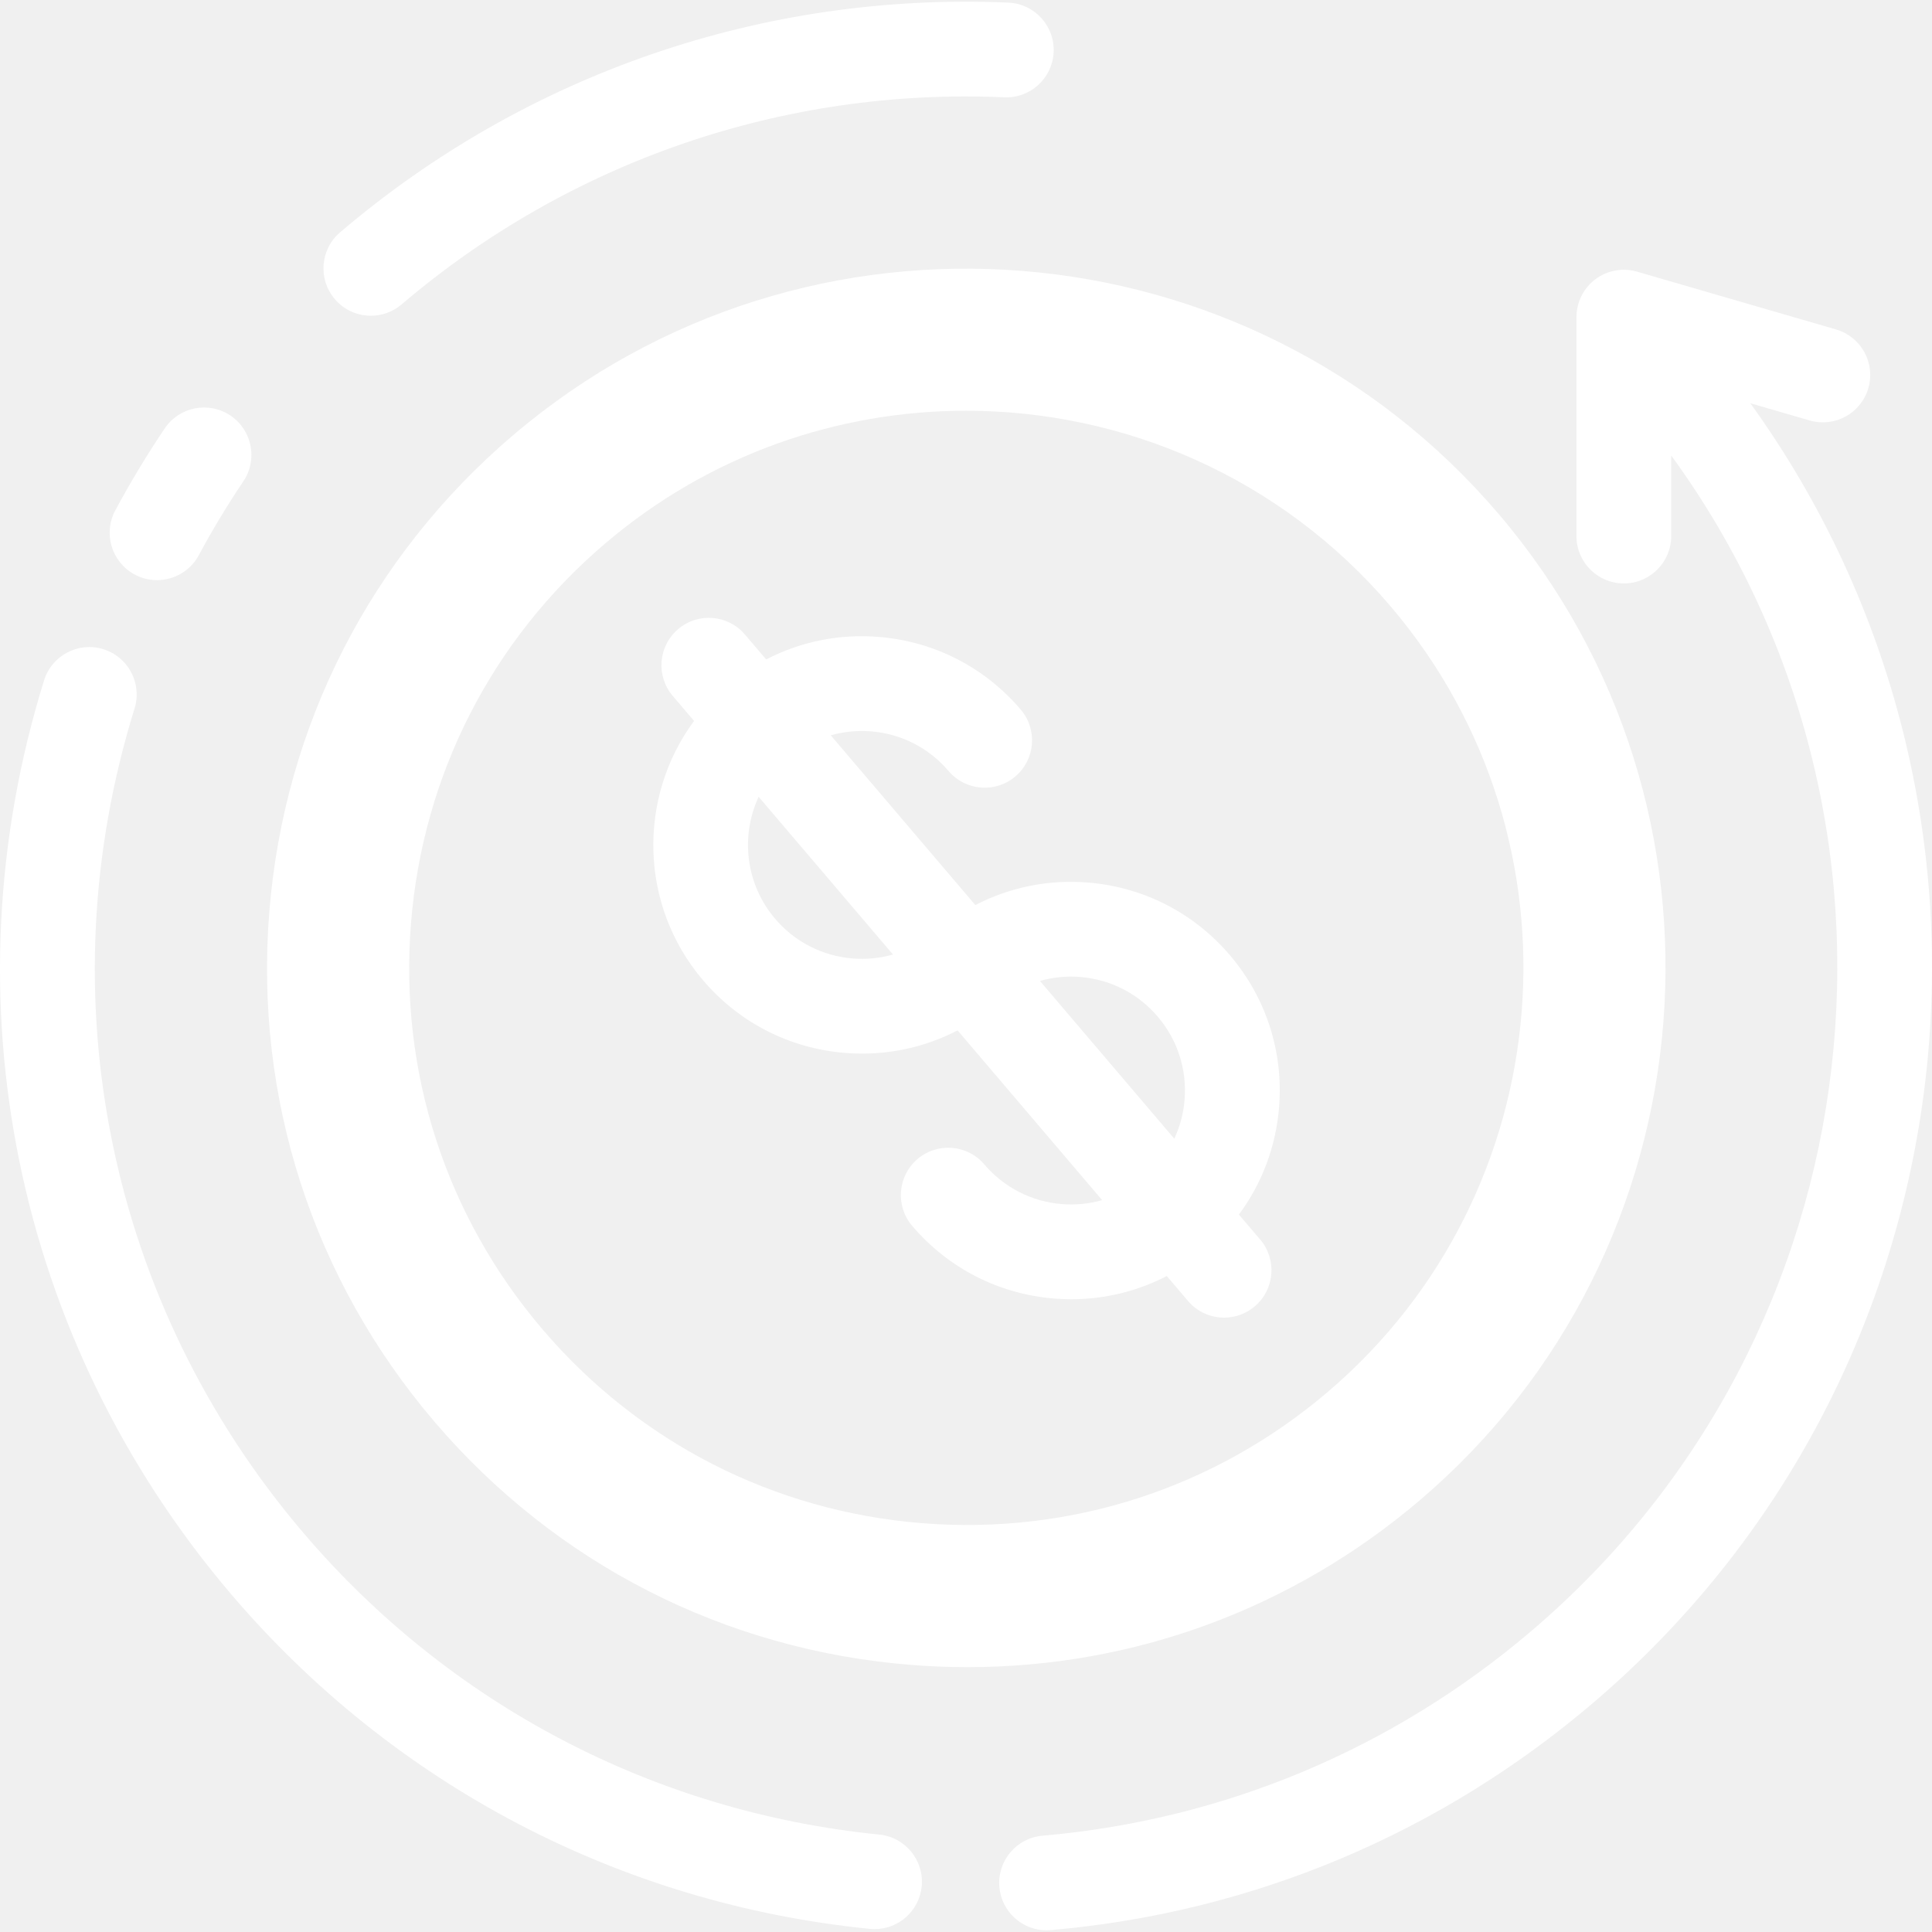
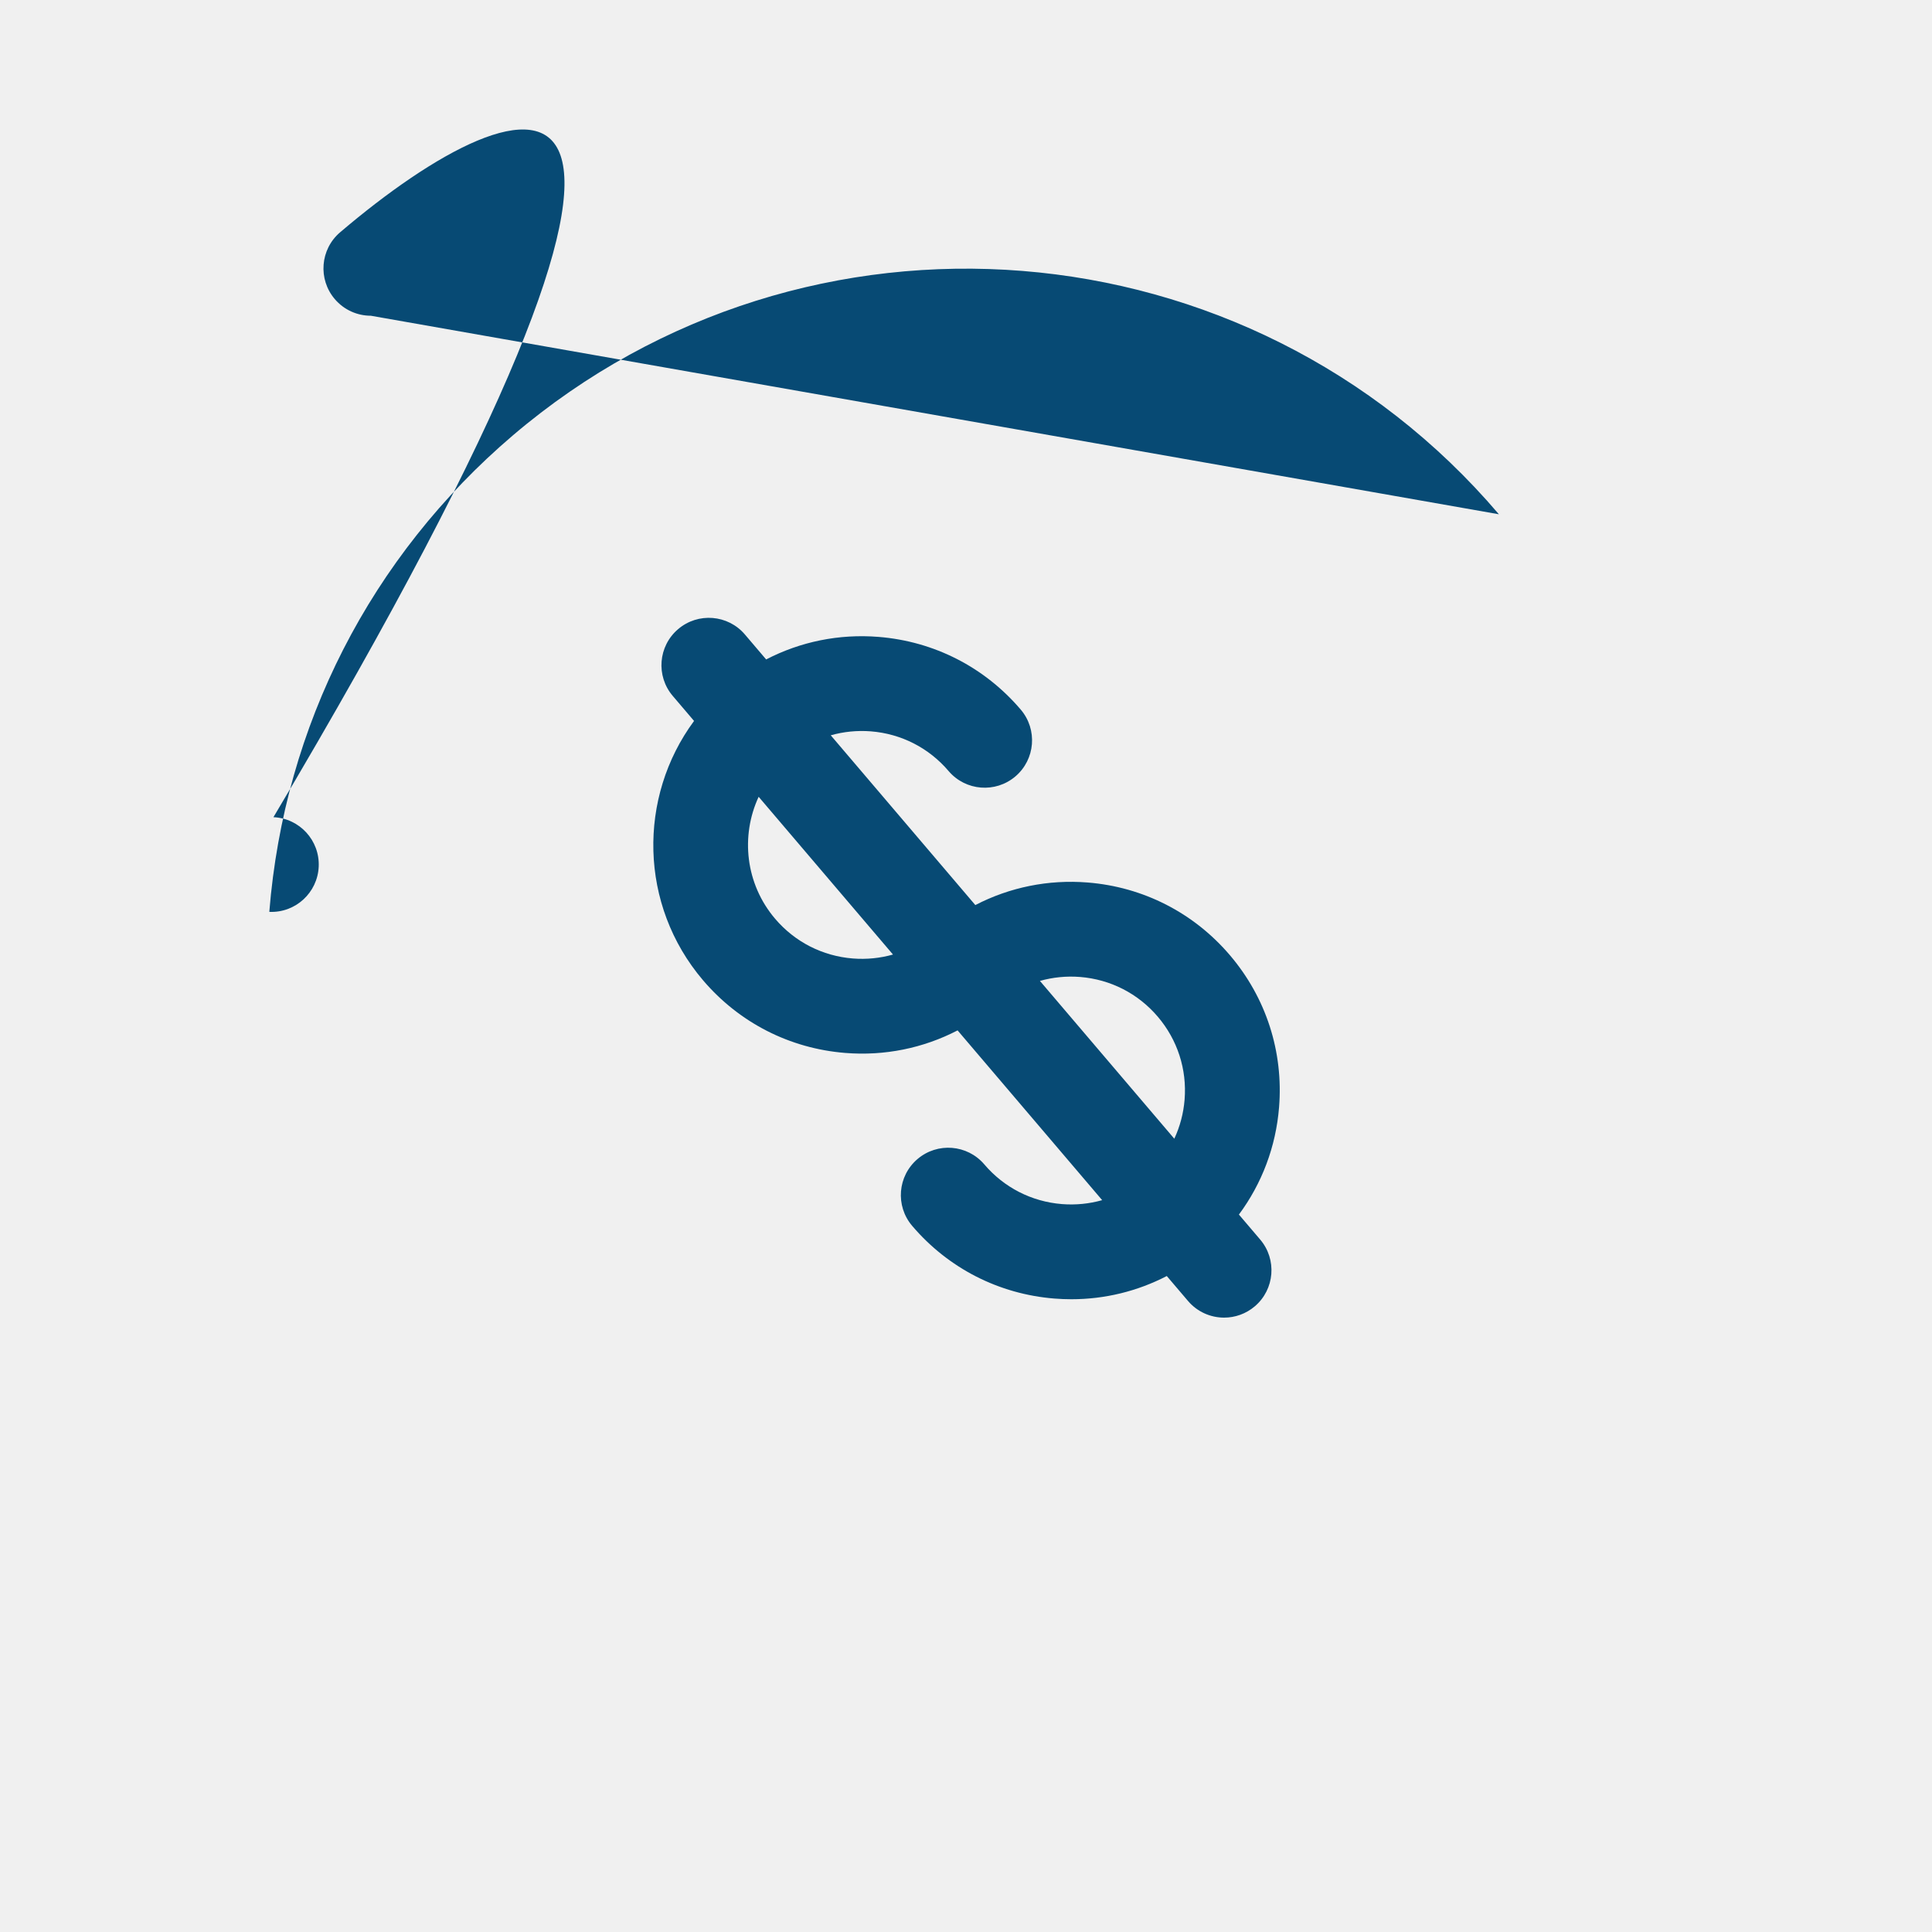
<svg xmlns="http://www.w3.org/2000/svg" version="1.1" id="Capa_1" x="0px" y="0px" viewBox="0 0 407.747 407.747" style="enable-background:new 0 0 407.747 407.747;" xml:space="preserve">
  <g>
-     <path fill="#FFFFFF" d="M229.559,186.253c-8.321-0.667-16.477,1.008-23.717,4.761l-30.512-35.829c2.72-0.77,5.584-1.062,8.488-0.833   c6.401,0.514,12.22,3.488,16.384,8.378c3.579,4.205,9.893,4.71,14.097,1.13c4.205-3.58,4.711-9.892,1.13-14.097   c-7.627-8.957-18.286-14.407-30.013-15.347c-8.331-0.672-16.483,1.005-23.72,4.759l-4.484-5.266   c-3.582-4.205-9.892-4.711-14.097-1.13s-4.711,9.893-1.13,14.097l4.495,5.277c-11.887,16.09-11.628,38.852,1.887,54.721   c7.627,8.957,18.286,14.407,30.013,15.347c8.329,0.67,16.481-1.006,23.718-4.759l30.513,35.829c-2.718,0.769-5.58,1.06-8.488,0.831   c-6.402-0.514-12.221-3.488-16.385-8.378c-3.581-4.205-9.893-4.711-14.097-1.13c-4.205,3.581-4.711,9.893-1.13,14.097   c7.628,8.957,18.287,14.407,30.014,15.347c1.201,0.097,2.397,0.145,3.59,0.145c7.072,0,13.938-1.688,20.132-4.899l4.482,5.263   c1.979,2.323,4.789,3.517,7.618,3.517c2.292,0,4.597-0.784,6.479-2.387c4.205-3.581,4.711-9.893,1.13-14.097l-4.486-5.268   c4.857-6.547,7.809-14.33,8.477-22.658c0.939-11.727-2.743-23.117-10.371-32.073C251.944,192.642,241.285,187.192,229.559,186.253z    M179.976,202.286c-6.401-0.514-12.22-3.488-16.384-8.378c-6.283-7.377-7.316-17.482-3.48-25.745l28.351,33.291   C185.742,202.224,182.878,202.516,179.976,202.286z M219.474,207.021c2.721-0.77,5.584-1.062,8.487-0.833   c6.402,0.514,12.221,3.488,16.385,8.378s6.175,11.107,5.662,17.509c-0.233,2.904-0.977,5.686-2.172,8.25L219.474,207.021z" />
-     <path fill="#FFFFFF" d="M316.342,108.537c-52.769-61.961-146.109-69.44-208.074-16.673c-30.016,25.563-48.28,61.284-51.43,100.584   c-3.148,39.3,9.195,77.474,34.758,107.489c25.563,30.017,61.283,48.281,100.584,51.431c4.024,0.322,8.035,0.482,12.029,0.482   c35.002,0,68.519-12.296,95.46-35.24C361.632,263.841,369.111,170.5,316.342,108.537z M280.218,293.77   c-23.916,20.367-54.329,30.206-85.643,27.693c-31.312-2.509-59.772-17.062-80.14-40.978c-20.367-23.915-30.202-54.33-27.693-85.643   c2.509-31.312,17.062-59.772,40.977-80.14c22.096-18.817,49.189-28.017,76.163-28.017c33.292,0,66.394,14.028,89.62,41.301   C335.546,177.357,329.587,251.726,280.218,293.77z" />
-     <path fill="#FFFFFF" d="M369.41,85.104l12.509,3.634c5.302,1.54,10.852-1.51,12.393-6.814c1.54-5.304-1.511-10.852-6.814-12.393l-42-12.199   c-3.023-0.876-6.279-0.282-8.794,1.606c-2.515,1.89-3.995,4.852-3.995,7.997v46.199c0,5.522,4.478,10,10,10s10-4.478,10-10v-17.01   c55.961,76.876,44.049,185.445-29.521,248.1c-29.297,24.949-64.974,39.888-103.172,43.199c-5.503,0.478-9.576,5.324-9.1,10.826   c0.452,5.209,4.819,9.138,9.951,9.138c0.29,0,0.582-0.013,0.875-0.038c42.367-3.673,81.93-20.236,114.412-47.898   C417.493,290.181,430.85,170.298,369.41,85.104z" />
-     <path fill="#FFFFFF" d="M185.572,387.187c-47.468-4.767-90.649-27.4-121.591-63.732c-41.11-48.272-54.412-113.291-35.585-173.926   c1.638-5.274-1.31-10.878-6.584-12.516c-5.276-1.637-10.878,1.311-12.516,6.584c-20.873,67.22-6.122,139.304,39.458,192.824   c34.308,40.284,82.187,65.38,134.819,70.666c0.34,0.034,0.677,0.051,1.011,0.051c5.073,0,9.421-3.847,9.938-9.002   C195.075,392.641,191.067,387.739,185.572,387.187z" />
-     <path fill="#FFFFFF" d="M28.417,121.25c1.505,0.808,3.125,1.191,4.722,1.191c3.564,0,7.015-1.911,8.819-5.271c2.86-5.327,6.022-10.569,9.396-15.58   c3.086-4.581,1.873-10.795-2.708-13.88c-4.581-3.086-10.795-1.874-13.88,2.708c-3.745,5.561-7.254,11.378-10.43,17.291   C21.725,112.574,23.551,118.636,28.417,121.25z" />
-     <path fill="#FFFFFF" d="M78.272,66.636c2.292,0,4.597-0.784,6.479-2.387c35.486-30.22,80.659-45.748,127.193-43.714   c5.512,0.251,10.185-4.036,10.426-9.555c0.241-5.518-4.037-10.186-9.555-10.426C161.227-1.696,111.128,15.516,71.784,49.023   c-4.205,3.581-4.711,9.893-1.13,14.097C72.633,65.443,75.443,66.636,78.272,66.636z" />
+     <path fill="#074A74" d="M229.559,186.253c-8.321-0.667-16.477,1.008-23.717,4.761l-30.512-35.829c2.72-0.77,5.584-1.062,8.488-0.833   c6.401,0.514,12.22,3.488,16.384,8.378c3.579,4.205,9.893,4.71,14.097,1.13c4.205-3.58,4.711-9.892,1.13-14.097   c-7.627-8.957-18.286-14.407-30.013-15.347c-8.331-0.672-16.483,1.005-23.72,4.759l-4.484-5.266   c-3.582-4.205-9.892-4.711-14.097-1.13s-4.711,9.893-1.13,14.097l4.495,5.277c-11.887,16.09-11.628,38.852,1.887,54.721   c7.627,8.957,18.286,14.407,30.013,15.347c8.329,0.67,16.481-1.006,23.718-4.759l30.513,35.829c-2.718,0.769-5.58,1.06-8.488,0.831   c-6.402-0.514-12.221-3.488-16.385-8.378c-3.581-4.205-9.893-4.711-14.097-1.13c-4.205,3.581-4.711,9.893-1.13,14.097   c7.628,8.957,18.287,14.407,30.014,15.347c1.201,0.097,2.397,0.145,3.59,0.145c7.072,0,13.938-1.688,20.132-4.899l4.482,5.263   c1.979,2.323,4.789,3.517,7.618,3.517c2.292,0,4.597-0.784,6.479-2.387c4.205-3.581,4.711-9.893,1.13-14.097l-4.486-5.268   c4.857-6.547,7.809-14.33,8.477-22.658c0.939-11.727-2.743-23.117-10.371-32.073C251.944,192.642,241.285,187.192,229.559,186.253z    M179.976,202.286c-6.401-0.514-12.22-3.488-16.384-8.378c-6.283-7.377-7.316-17.482-3.48-25.745l28.351,33.291   C185.742,202.224,182.878,202.516,179.976,202.286z M219.474,207.021c2.721-0.77,5.584-1.062,8.487-0.833   c6.402,0.514,12.221,3.488,16.385,8.378s6.175,11.107,5.662,17.509c-0.233,2.904-0.977,5.686-2.172,8.25L219.474,207.021z" />
+     <path fill="#074A74" d="M316.342,108.537c-52.769-61.961-146.109-69.44-208.074-16.673c-30.016,25.563-48.28,61.284-51.43,100.584   c5.512,0.251,10.185-4.036,10.426-9.555c0.241-5.518-4.037-10.186-9.555-10.426C161.227-1.696,111.128,15.516,71.784,49.023   c-4.205,3.581-4.711,9.893-1.13,14.097C72.633,65.443,75.443,66.636,78.272,66.636z" />
  </g>
  <g>
</g>
  <g>
</g>
  <g>
</g>
  <g>
</g>
  <g>
</g>
  <g>
</g>
  <g>
</g>
  <g>
</g>
  <g>
</g>
  <g>
</g>
  <g>
</g>
  <g>
</g>
  <g>
</g>
  <g>
</g>
  <g>
</g>
</svg>
